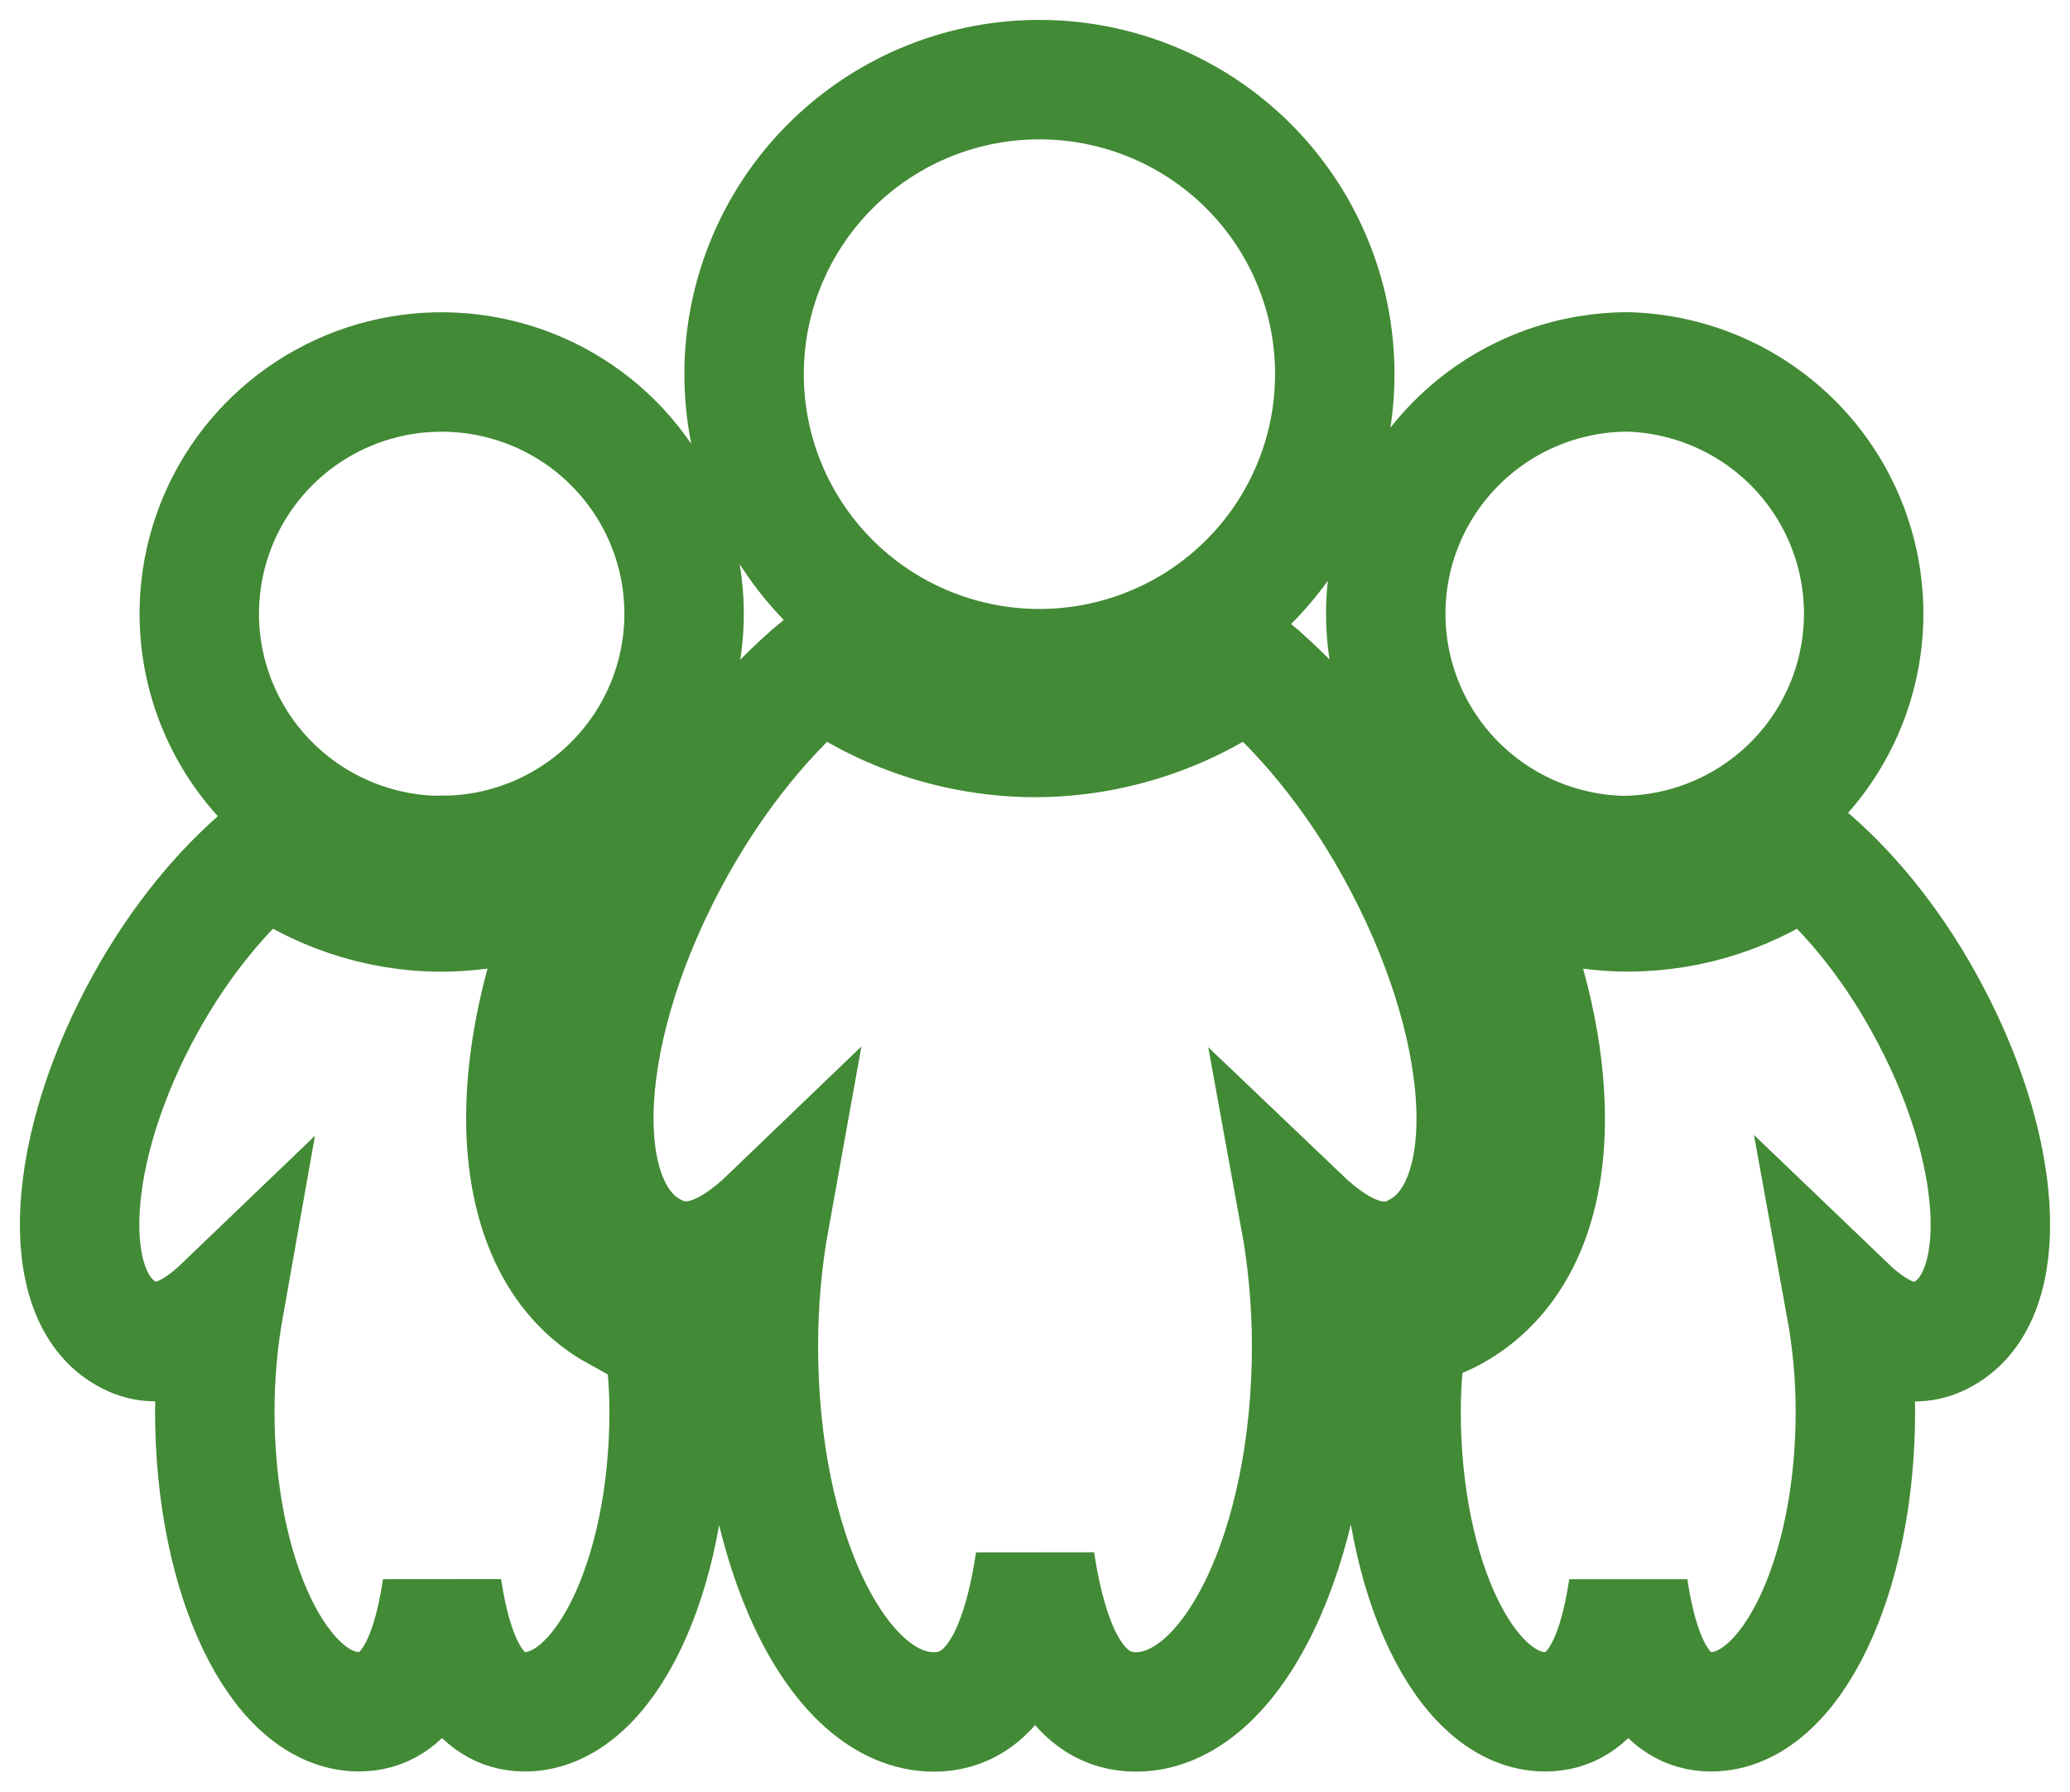
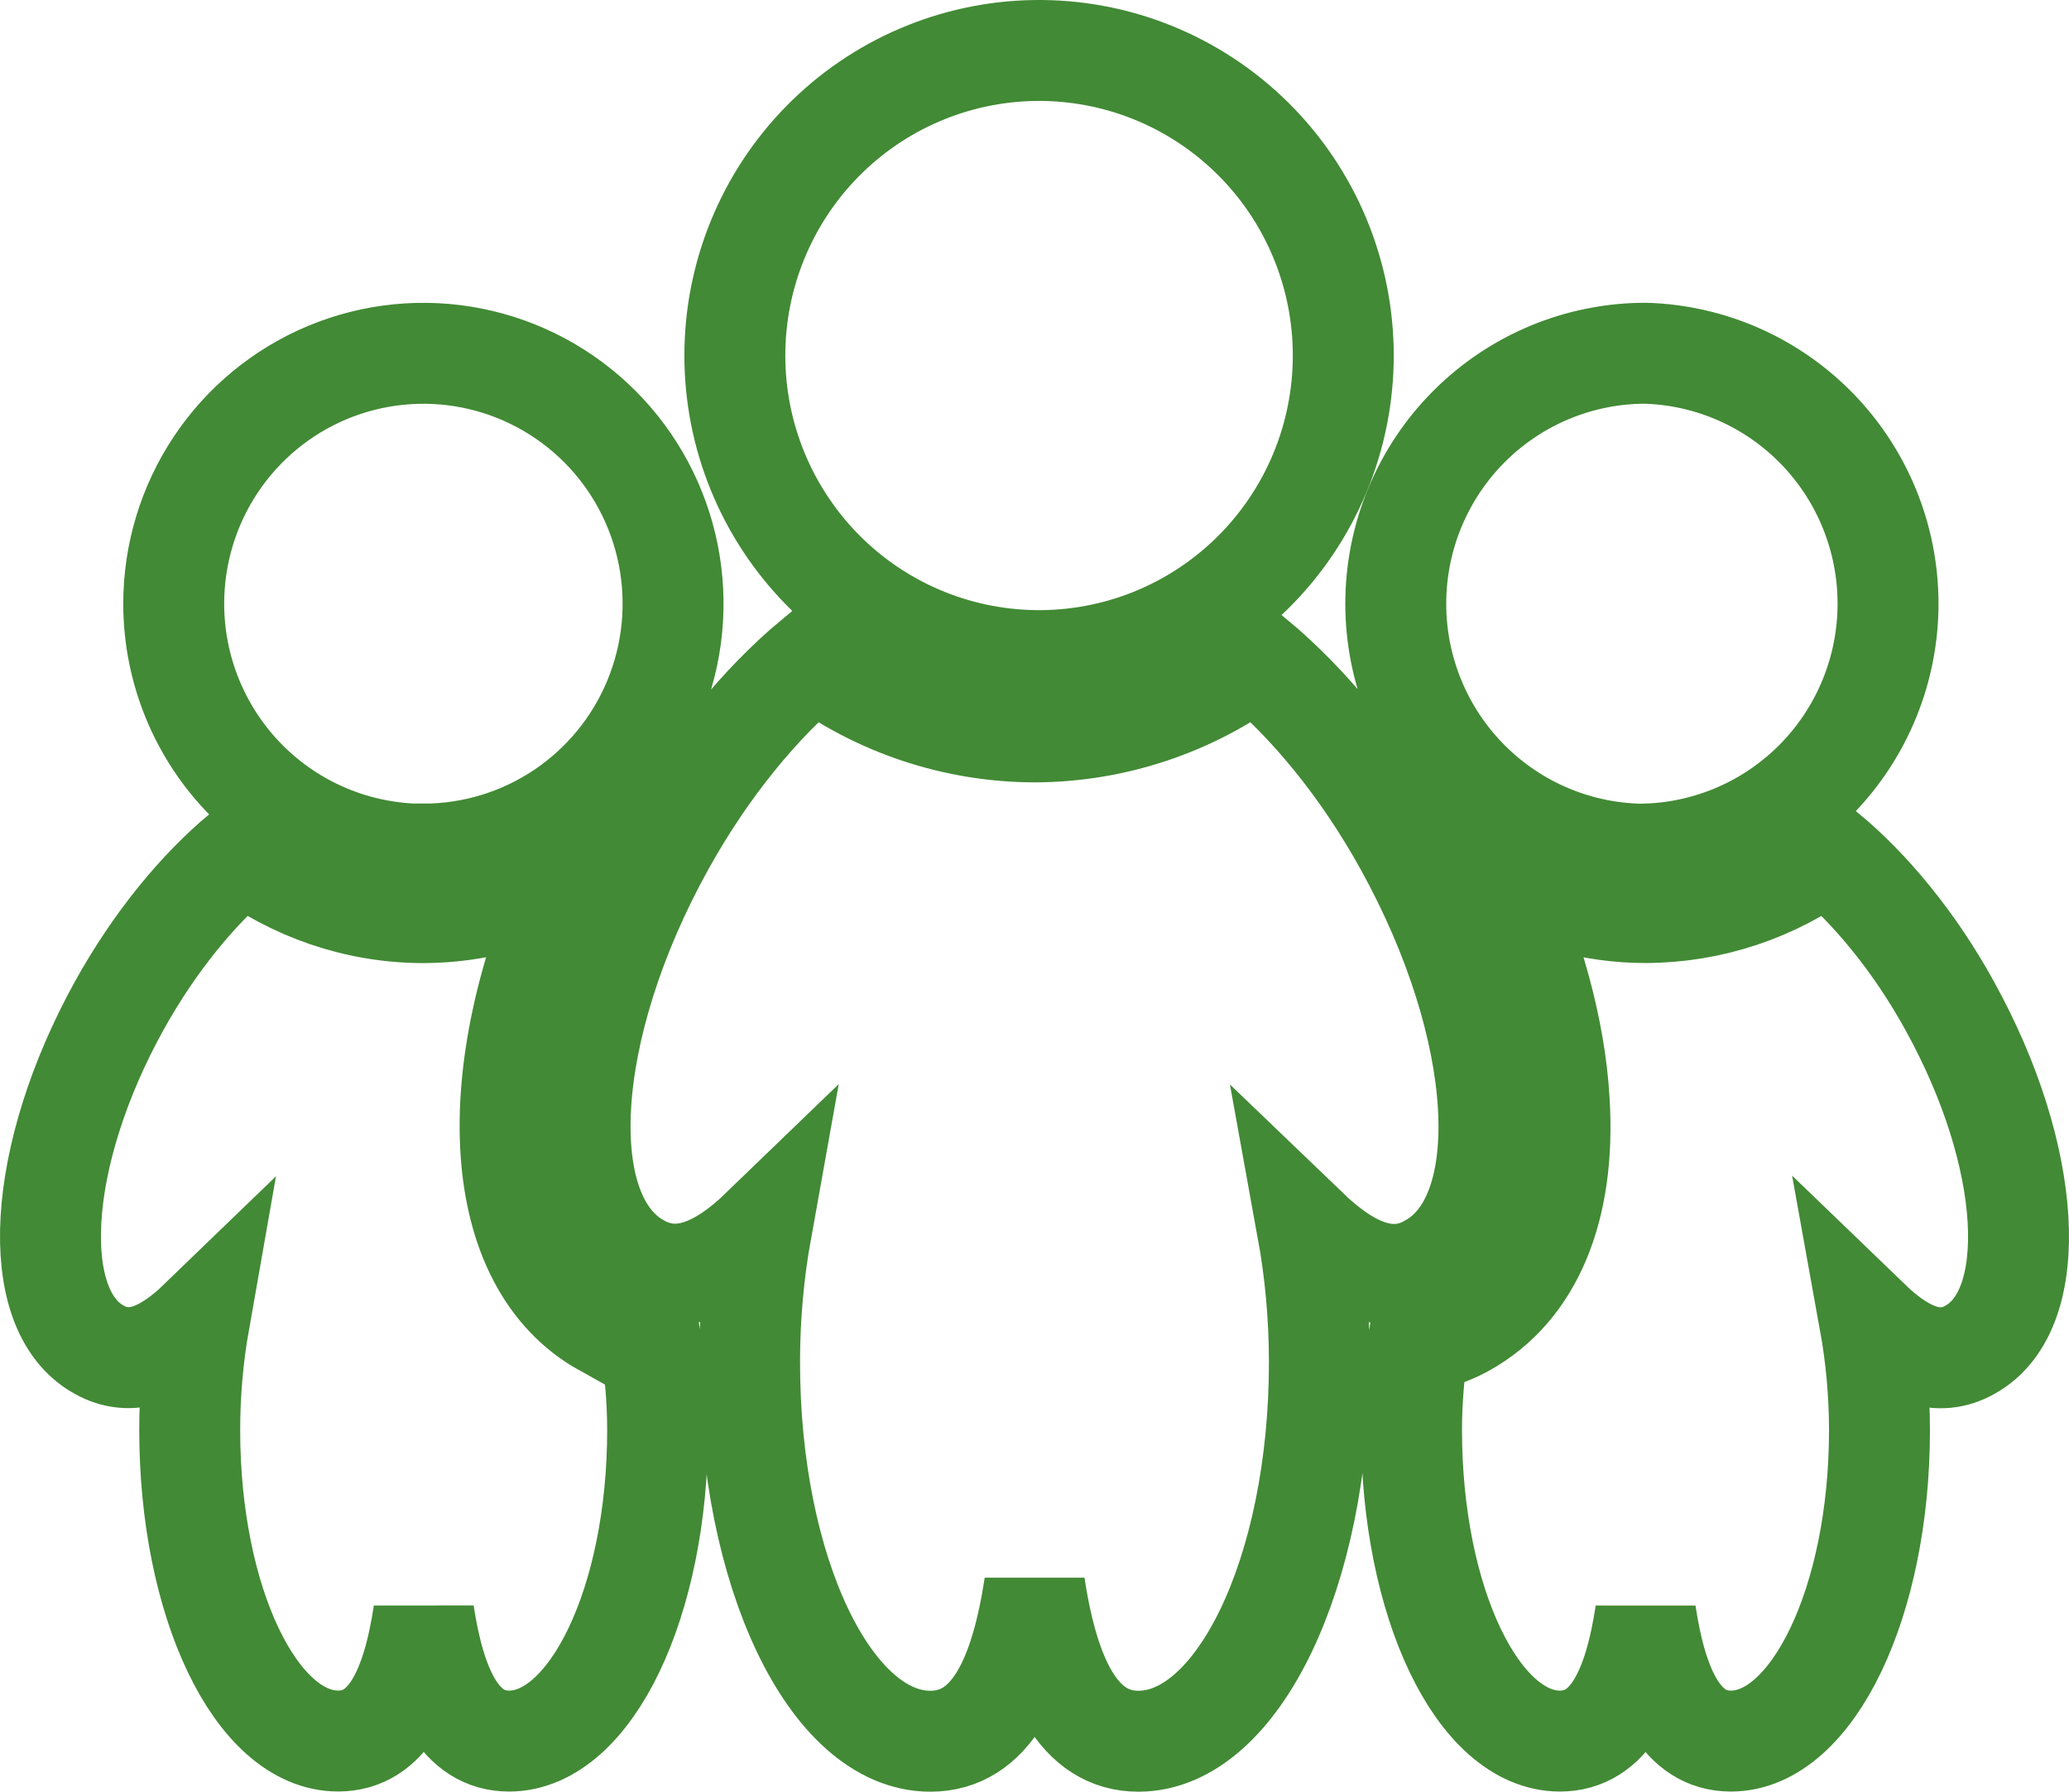
- <svg xmlns="http://www.w3.org/2000/svg" width="52" height="45" viewBox="0 0 52 45" fill="none">
-   <path d="M35.652 31.434C37.779 30.255 37.504 25.711 35.038 21.278C33.98 19.369 32.68 17.824 31.379 16.743C29.824 17.894 27.941 18.518 26.004 18.524C24.065 18.52 22.178 17.896 20.62 16.743C19.32 17.824 18.023 19.371 16.962 21.278C14.494 25.709 14.222 30.255 16.355 31.434C17.305 31.973 18.307 31.569 19.34 30.576C19.147 31.645 19.05 32.73 19.051 33.816C19.051 38.896 21.028 43 23.46 43C24.927 43 25.654 41.505 26.002 39.217C26.349 41.489 27.077 43 28.534 43C30.956 43 32.949 38.894 32.949 33.816C32.949 32.675 32.841 31.586 32.657 30.578C33.698 31.572 34.696 31.983 35.65 31.437L35.652 31.434ZM26.001 16.795C26.984 16.81 27.961 16.629 28.874 16.264C29.788 15.899 30.619 15.356 31.319 14.667C32.02 13.979 32.577 13.158 32.956 12.253C33.336 11.348 33.531 10.376 33.531 9.395C33.531 8.414 33.335 7.443 32.954 6.538C32.574 5.634 32.017 4.813 31.316 4.125C30.614 3.437 29.783 2.895 28.87 2.53C27.956 2.165 26.979 1.986 25.995 2.001C24.047 2.031 22.19 2.824 20.823 4.209C19.457 5.593 18.691 7.458 18.692 9.401C18.692 11.343 19.459 13.207 20.827 14.591C22.194 15.974 24.053 16.766 26.001 16.795V16.795ZM40.902 21.487C42.487 21.441 43.991 20.781 45.095 19.647C46.2 18.513 46.817 16.995 46.817 15.415C46.817 13.834 46.2 12.316 45.095 11.182C43.991 10.048 42.487 9.388 40.902 9.342C39.286 9.342 37.737 9.982 36.595 11.122C35.452 12.261 34.811 13.806 34.811 15.417C34.811 17.028 35.453 18.573 36.596 19.712C37.739 20.851 39.288 21.491 40.904 21.491L40.902 21.487ZM48.324 25.17C47.453 23.6 46.388 22.331 45.32 21.444C44.043 22.388 42.496 22.9 40.906 22.905C39.595 22.905 38.374 22.547 37.306 21.954C38.166 23.844 38.698 25.758 38.797 27.469C38.96 30.09 38.138 32.034 36.495 32.941C36.142 33.134 35.759 33.265 35.362 33.328C35.263 34.006 35.196 34.712 35.196 35.455C35.196 39.627 36.817 42.996 38.816 42.996C40.02 42.996 40.62 41.769 40.904 39.891C41.187 41.759 41.785 42.996 42.985 42.996C44.97 42.996 46.609 39.625 46.609 35.459C46.609 34.52 46.517 33.626 46.366 32.796C47.219 33.614 48.041 33.951 48.825 33.501C50.571 32.533 50.345 28.802 48.322 25.168L48.324 25.17ZM11.099 21.487C12.303 21.487 13.48 21.13 14.481 20.462C15.482 19.795 16.262 18.846 16.723 17.737C17.183 16.627 17.303 15.406 17.068 14.229C16.832 13.051 16.252 11.97 15.4 11.121C14.549 10.272 13.463 9.694 12.282 9.46C11.101 9.226 9.877 9.346 8.764 9.806C7.652 10.266 6.701 11.044 6.032 12.042C5.363 13.041 5.006 14.215 5.006 15.415C5.006 17.027 5.648 18.572 6.791 19.711C7.934 20.85 9.483 21.49 11.099 21.491V21.487ZM15.495 32.936C12.734 31.406 12.481 26.843 14.704 21.951C13.605 22.573 12.364 22.902 11.101 22.907C9.443 22.907 7.924 22.354 6.679 21.444C5.613 22.329 4.55 23.598 3.676 25.166C1.652 28.804 1.43 32.535 3.178 33.5C3.959 33.946 4.782 33.612 5.63 32.798C5.474 33.676 5.396 34.565 5.396 35.457C5.396 39.627 7.017 42.995 9.017 42.995C10.22 42.995 10.82 41.767 11.104 39.891C11.39 41.759 11.989 42.996 13.185 42.996C15.174 42.996 16.809 39.625 16.809 35.459C16.809 34.71 16.739 34.003 16.641 33.325C16.239 33.262 15.852 33.13 15.496 32.934L15.495 32.936Z" stroke="#428A35" stroke-width="3" />
+ <svg xmlns="http://www.w3.org/2000/svg" viewBox="0 0 82 71" fill="none">
+   <path d="M56.684 50.099C60.142 48.172 59.693 40.747 55.687 33.503C53.968 30.384 51.855 27.858 49.741 26.093C47.214 27.973 44.153 28.993 41.007 29.003C37.855 28.996 34.789 27.976 32.258 26.093C30.145 27.858 28.037 30.387 26.312 33.503C22.303 40.744 21.86 48.172 25.326 50.099C26.87 50.98 28.499 50.319 30.178 48.698C29.864 50.445 29.706 52.217 29.708 53.992C29.708 62.293 32.92 69 36.873 69C39.257 69 40.437 66.556 41.004 62.818C41.567 66.531 42.751 69 45.118 69C49.054 69 52.291 62.29 52.291 53.992C52.291 52.127 52.117 50.347 51.818 48.7C53.509 50.325 55.132 50.997 56.681 50.105L56.684 50.099ZM41.001 26.177C42.6 26.201 44.187 25.906 45.671 25.309C47.155 24.712 48.505 23.825 49.644 22.7C50.783 21.575 51.687 20.233 52.304 18.755C52.921 17.276 53.238 15.688 53.238 14.085C53.237 12.482 52.919 10.895 52.301 9.416C51.683 7.938 50.778 6.597 49.638 5.473C48.498 4.348 47.147 3.462 45.663 2.866C44.179 2.27 42.591 1.976 40.992 2.001C37.827 2.051 34.808 3.347 32.588 5.609C30.367 7.872 29.123 10.919 29.124 14.094C29.125 17.268 30.372 20.314 32.594 22.575C34.816 24.836 37.836 26.13 41.001 26.177V26.177ZM65.216 33.845C67.791 33.77 70.235 32.691 72.03 30.838C73.824 28.985 74.828 26.504 74.828 23.921C74.828 21.338 73.824 18.857 72.03 17.005C70.235 15.152 67.791 14.073 65.216 13.998C62.59 13.998 60.072 15.044 58.216 16.906C56.36 18.768 55.317 21.293 55.318 23.926C55.318 26.558 56.361 29.083 58.218 30.944C60.075 32.806 62.593 33.851 65.219 33.851L65.216 33.845ZM77.276 39.863C75.861 37.298 74.131 35.224 72.395 33.775C70.319 35.317 67.806 36.154 65.222 36.162C63.092 36.162 61.108 35.577 59.372 34.608C60.77 37.696 61.635 40.824 61.795 43.621C62.06 47.904 60.725 51.079 58.054 52.563C57.481 52.878 56.859 53.092 56.214 53.195C56.053 54.303 55.943 55.456 55.943 56.67C55.943 63.488 58.578 68.994 61.826 68.994C63.782 68.994 64.757 66.988 65.219 63.92C65.678 66.972 66.65 68.994 68.6 68.994C71.826 68.994 74.489 63.485 74.489 56.676C74.489 55.142 74.34 53.681 74.095 52.325C75.481 53.662 76.817 54.212 78.09 53.478C80.927 51.896 80.561 45.799 77.273 39.86L77.276 39.863ZM16.786 33.845C18.743 33.844 20.655 33.261 22.282 32.17C23.909 31.079 25.176 29.529 25.924 27.716C26.672 25.903 26.867 23.908 26.485 21.984C26.103 20.059 25.16 18.292 23.776 16.905C22.391 15.518 20.628 14.573 18.709 14.191C16.789 13.808 14.8 14.005 12.992 14.756C11.184 15.507 9.639 16.779 8.552 18.411C7.465 20.042 6.885 21.961 6.885 23.923C6.885 26.556 7.929 29.08 9.785 30.942C11.642 32.804 14.16 33.85 16.786 33.851V33.845ZM23.929 52.554C19.443 50.054 19.032 42.598 22.644 34.602C20.858 35.619 18.842 36.157 16.789 36.165C14.095 36.165 11.627 35.261 9.604 33.775C7.871 35.221 6.144 37.295 4.723 39.857C1.435 45.802 1.075 51.899 3.915 53.475C5.183 54.204 6.521 53.659 7.899 52.328C7.646 53.763 7.519 55.217 7.519 56.673C7.519 63.488 10.153 68.992 13.402 68.992C15.357 68.992 16.332 66.986 16.794 63.92C17.259 66.972 18.231 68.994 20.175 68.994C23.407 68.994 26.064 63.485 26.064 56.676C26.064 55.453 25.952 54.297 25.791 53.19C25.139 53.087 24.51 52.871 23.931 52.551L23.929 52.554Z" stroke="#428A35" stroke-width="4" />
</svg>
